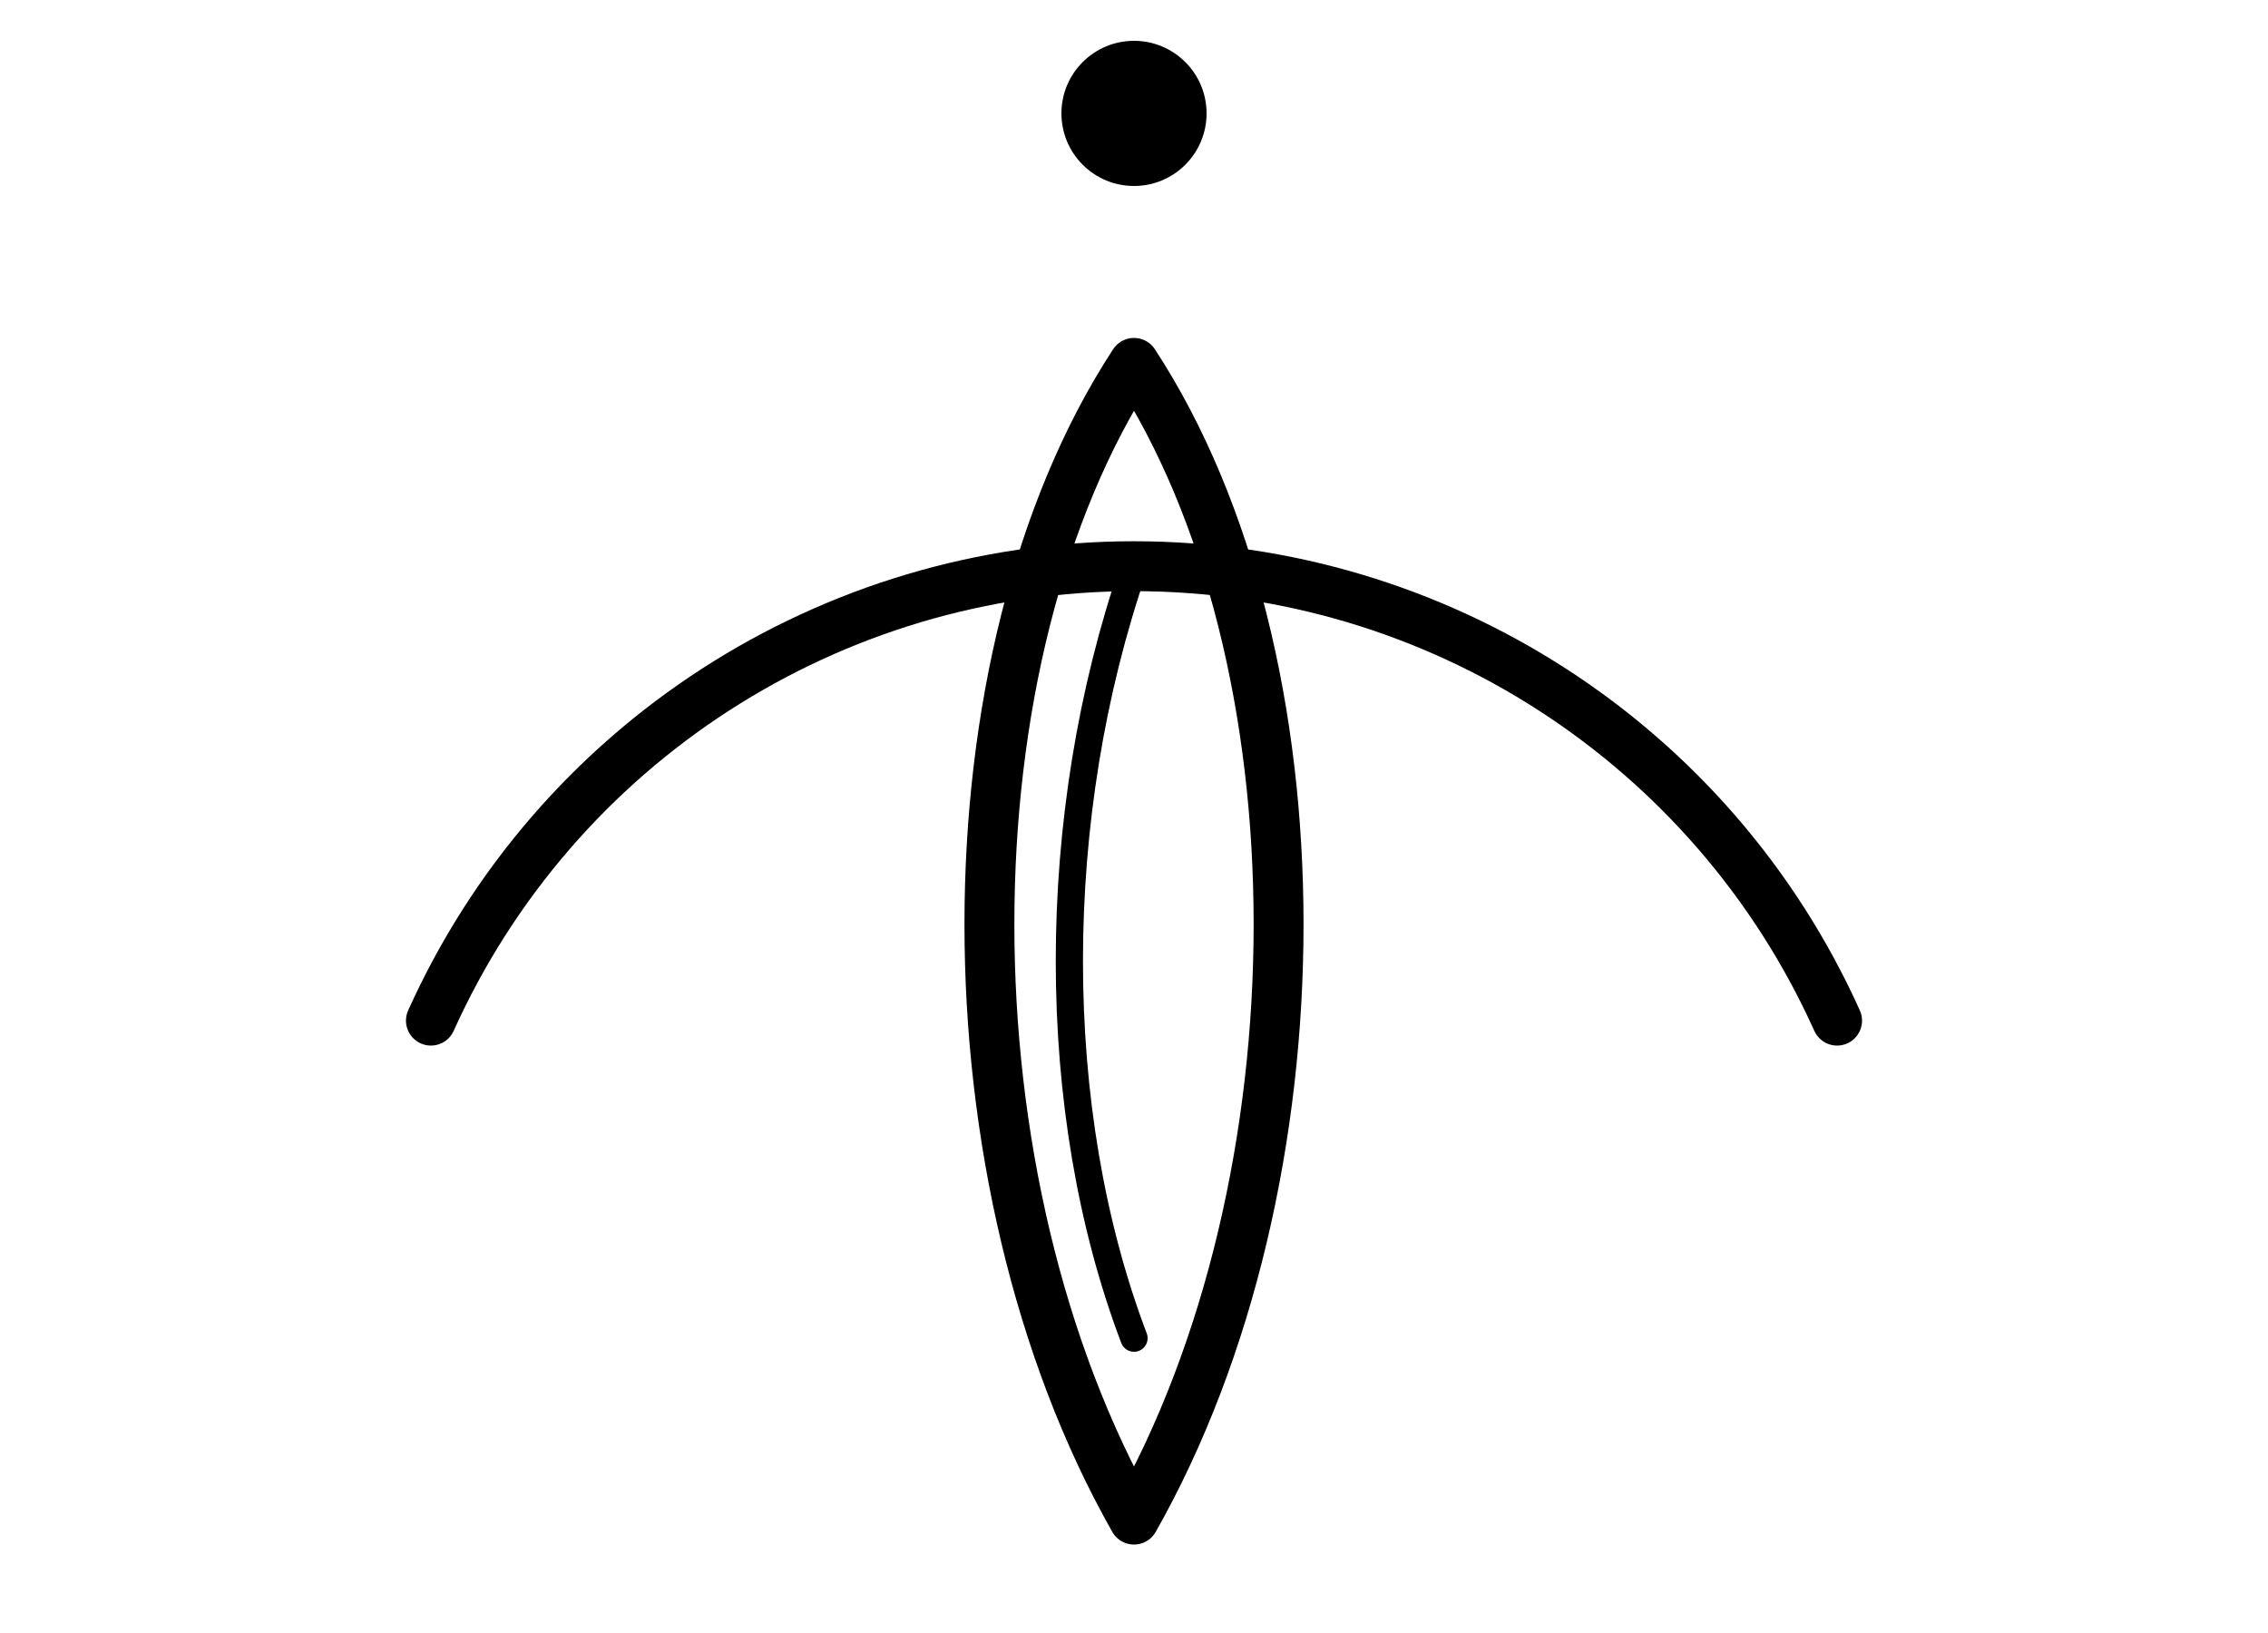
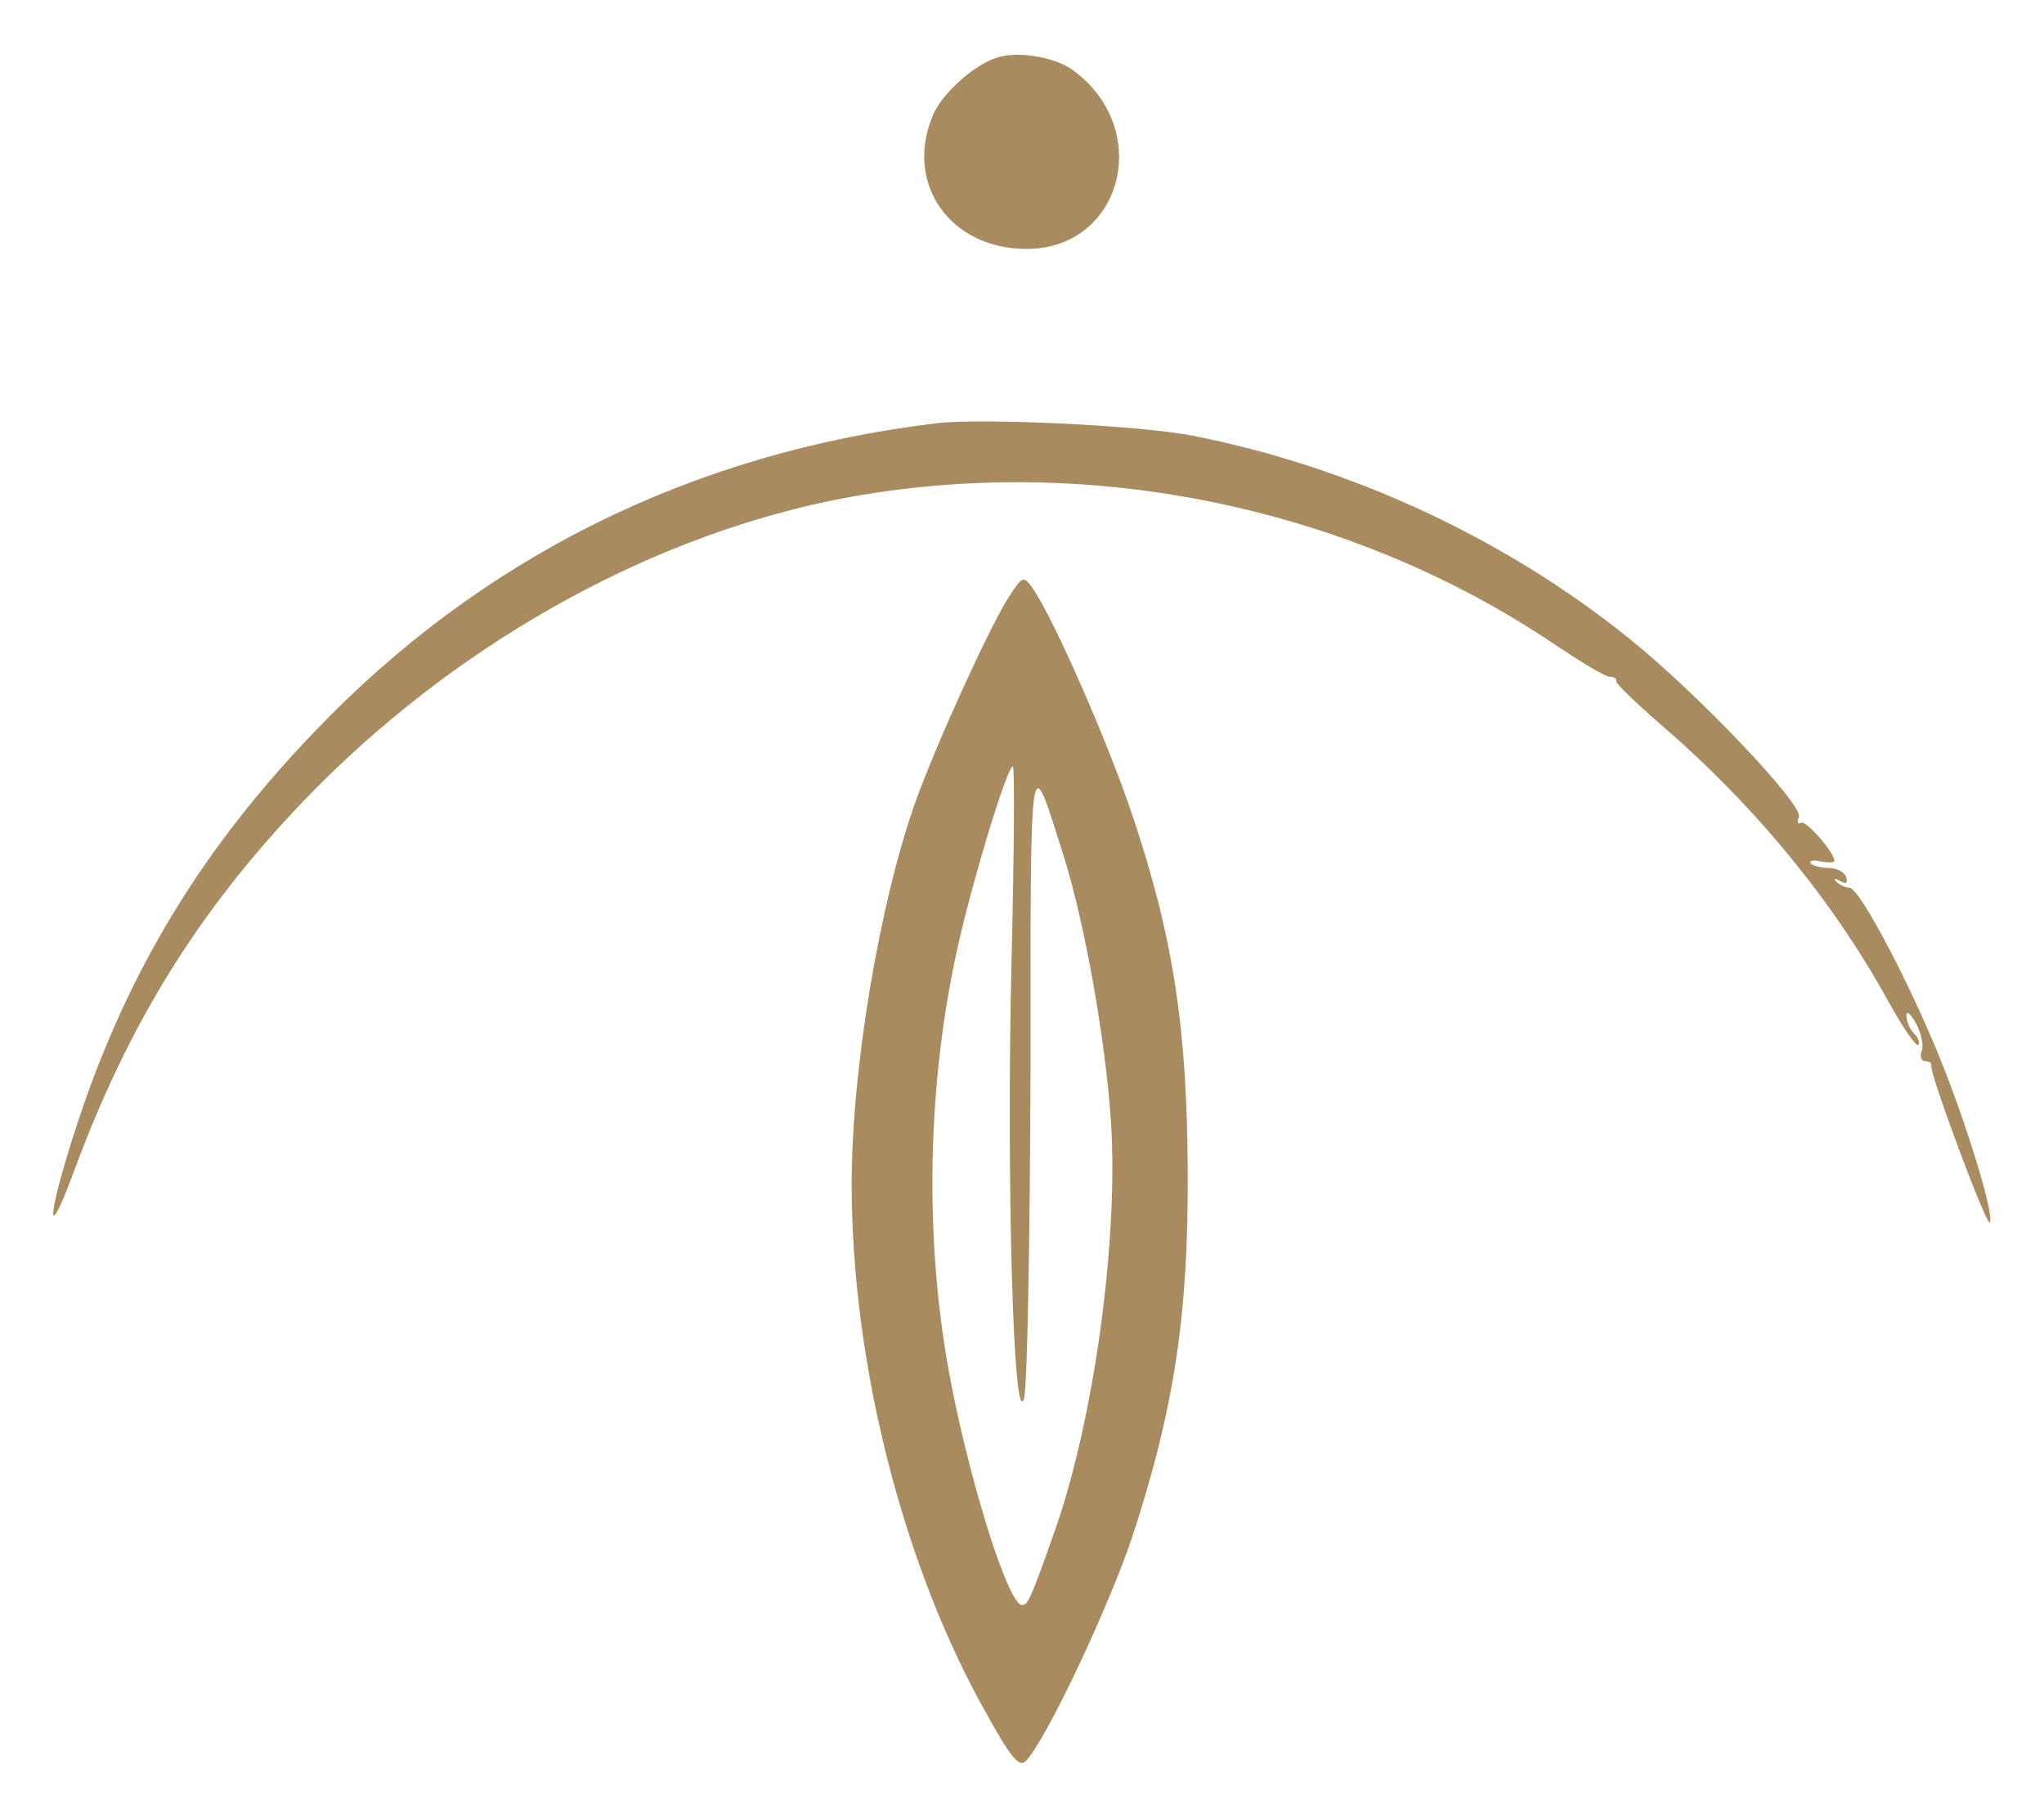
- <svg xmlns="http://www.w3.org/2000/svg" viewBox="0 0 100 72" fill="none" stroke="currentColor" stroke-linecap="round" role="img" aria-label="VYONA mark">
-   <circle cx="50" cy="5" r="3.2" fill="currentColor" stroke="none" />
-   <path d="M19 45 A 34 34 0 0 1 81 45" stroke-width="2.2" />
-   <path d="M50 16 C 58.5 29, 58.5 52, 50 67 C 41.5 52, 41.5 29, 50 16 Z" stroke-width="2.2" stroke-linejoin="round" />
-   <path d="M50 25 C 46.2 36, 46.2 49, 50 59" stroke-width="1.2" />
+ <svg xmlns="http://www.w3.org/2000/svg" viewBox="351 238 312 277" fill="#A88B5E" role="img" aria-label="VYONA">
+   <g transform="translate(0 1024) scale(0.1 -0.1)">
+     <path d="M5035 7773 c-35 -9 -87 -55 -101 -89 -44 -104 26 -204 143 -204 145 0 194 181 72 272 -26 20 -81 30 -114 21z" />
+     <path d="M4940 7214 c-374 -45 -696 -205 -950 -471 -171 -178 -284 -364 -360 -592 -48 -145 -53 -204 -6 -76 83 224 190 396 350 563 223 232 514 397 801 457 379 78 791 -4 1110 -220 39 -26 75 -48 82 -48 7 0 11 -3 10 -7 -1 -3 30 -33 68 -66 143 -123 263 -269 347 -422 22 -40 43 -70 46 -67 3 3 0 11 -6 17 -7 7 -12 19 -12 28 0 8 7 2 15 -13 8 -15 12 -34 8 -42 -3 -8 0 -15 6 -15 6 0 10 -3 9 -7 -3 -11 84 -244 89 -239 8 7 -29 131 -68 231 -47 121 -130 280 -146 280 -6 0 -15 4 -20 9 -5 5 -2 6 6 1 9 -5 12 -3 9 6 -3 8 -14 14 -26 14 -11 0 -24 3 -28 7 -3 4 3 6 15 3 11 -2 21 -2 21 1 0 13 -44 63 -51 58 -5 -3 -6 1 -3 9 7 18 -155 189 -260 273 -190 153 -426 262 -666 309 -83 16 -321 27 -390 19z" />
+     <path d="M5047 6944 c-31 -51 -108 -220 -140 -309 -55 -156 -97 -407 -97 -583 0 -274 79 -585 207 -810 37 -67 49 -80 59 -70 31 32 127 236 163 344 63 193 85 336 84 554 -1 221 -22 359 -84 544 -38 114 -120 300 -152 347 -15 21 -16 21 -40 -17z m7 -551 c-8 -338 3 -717 19 -668 5 17 9 225 10 499 0 510 -2 496 51 328 32 -102 64 -282 72 -407 11 -180 -26 -450 -85 -619 -38 -108 -42 -116 -51 -116 -22 0 -86 208 -114 370 -36 209 -29 443 19 648 26 111 73 262 81 262 3 0 2 -134 -2 -297z" />
+   </g>
</svg>
